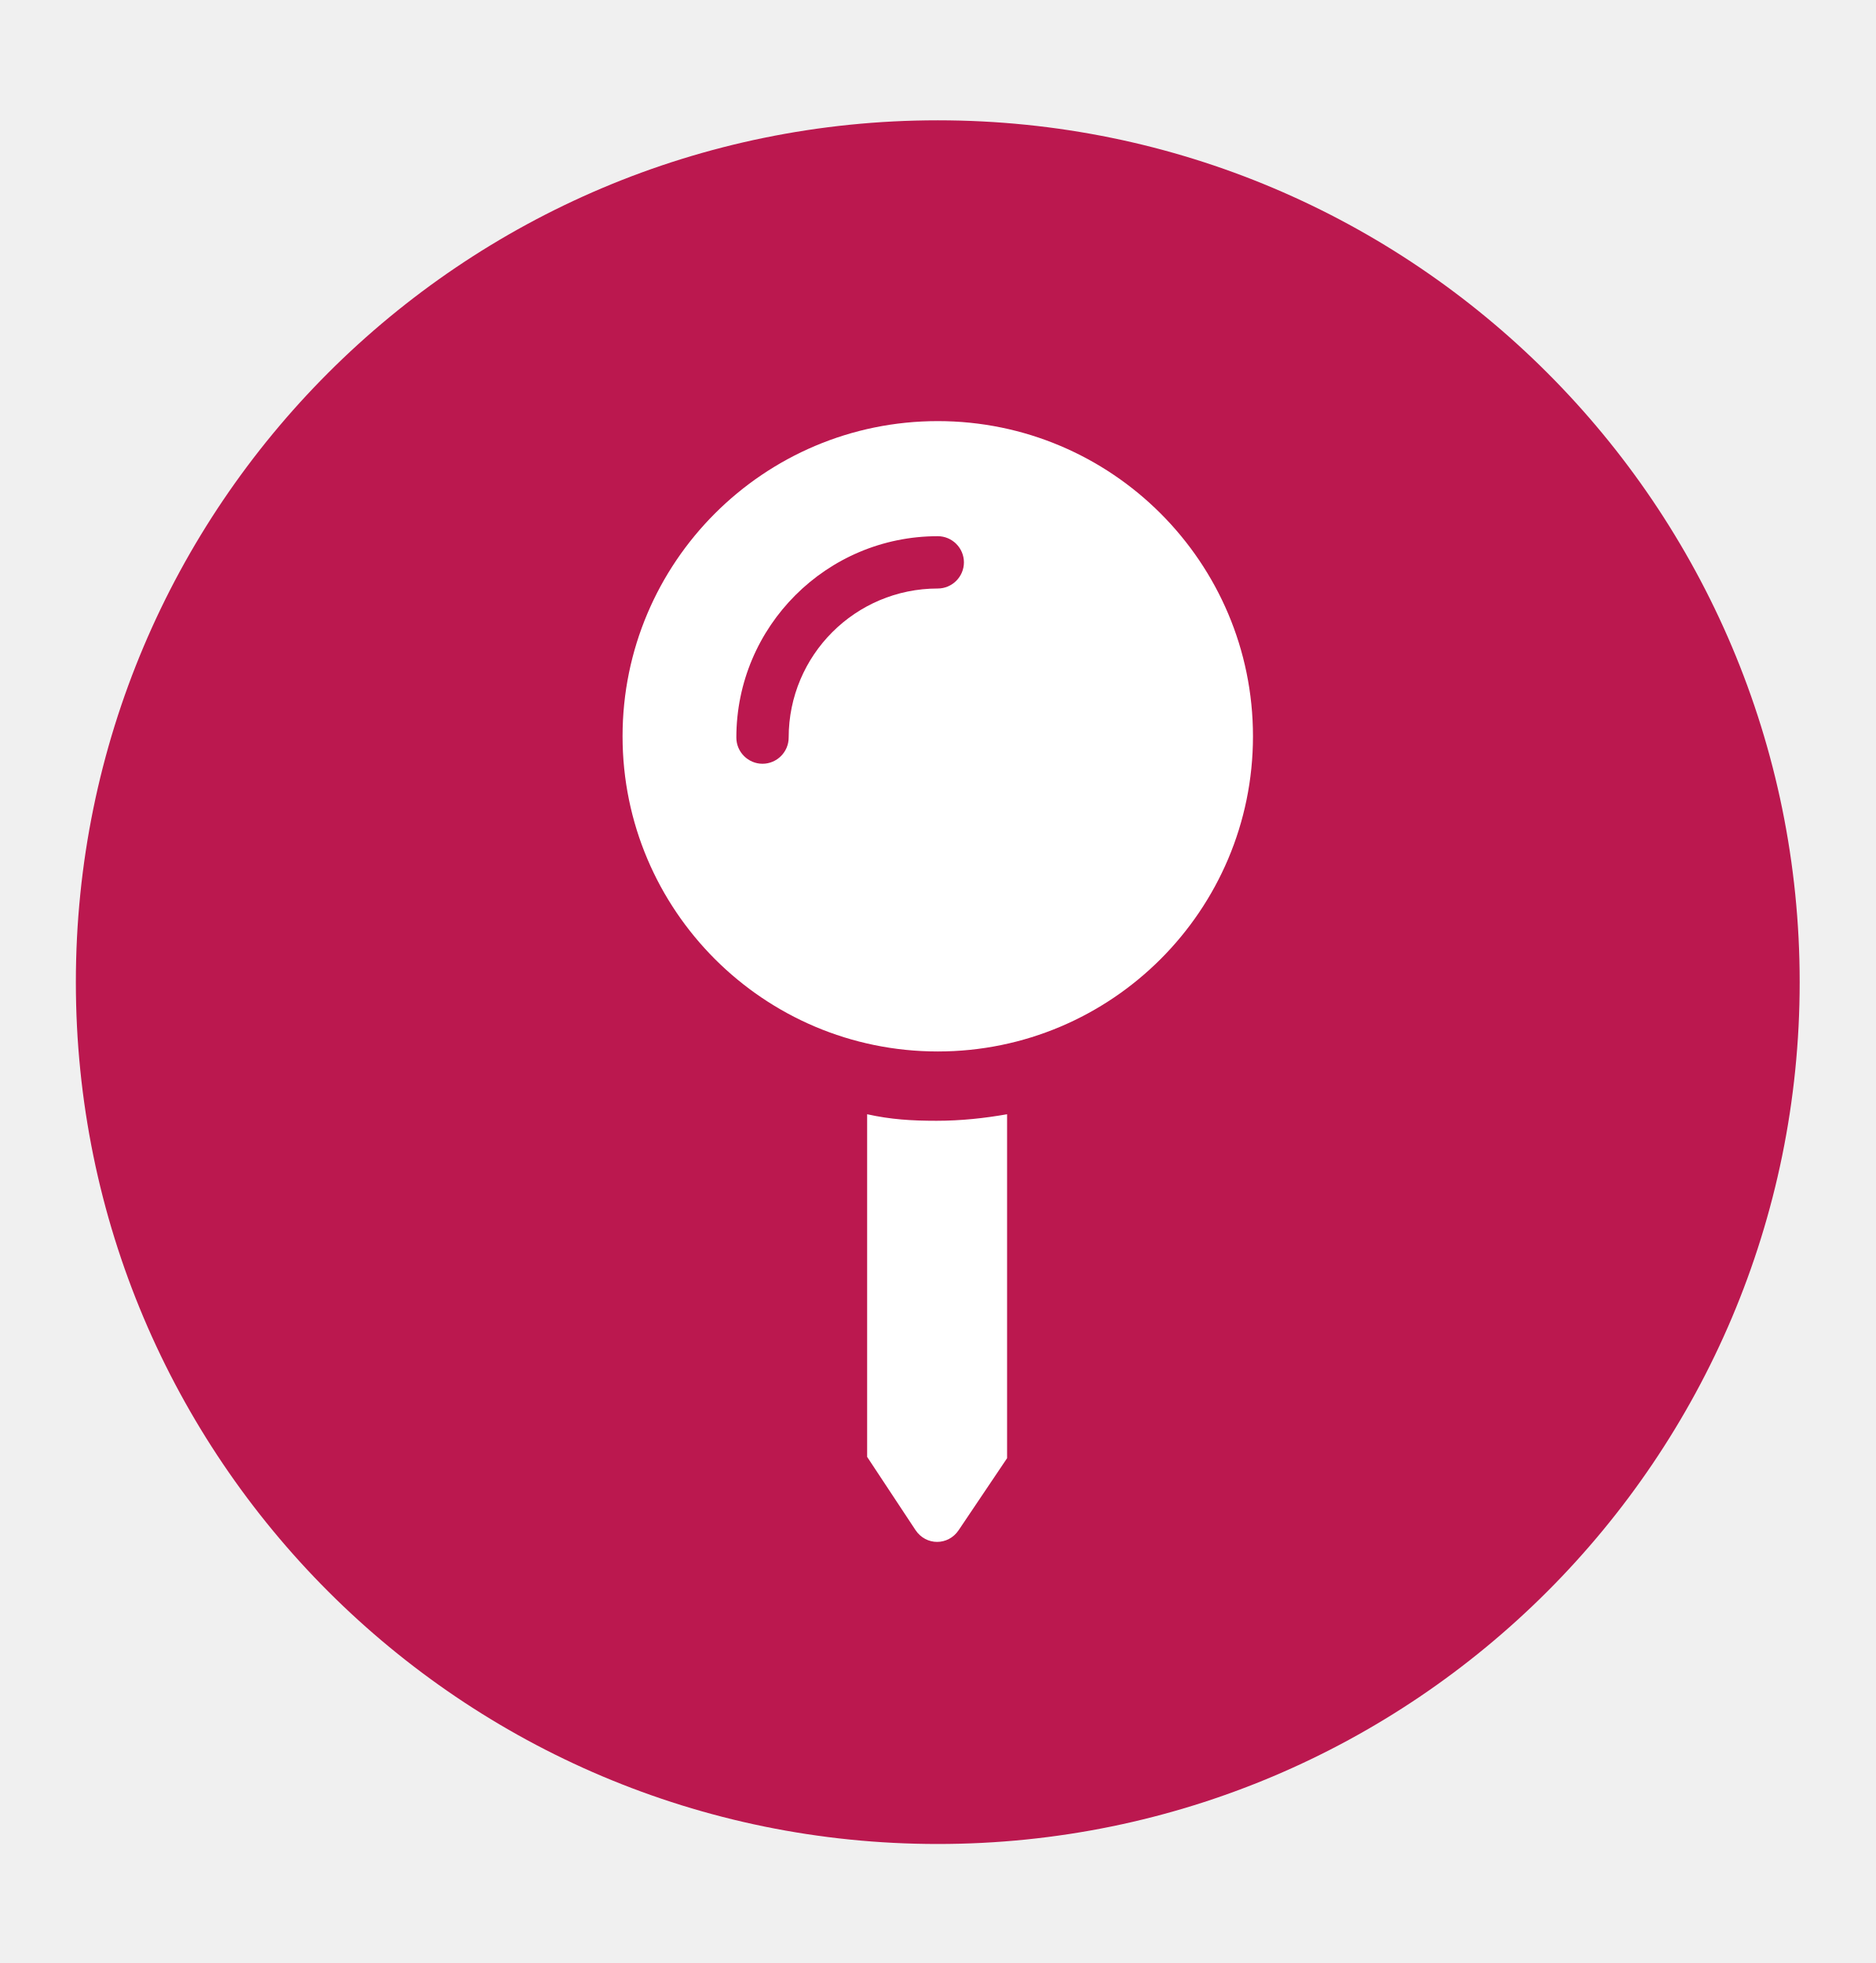
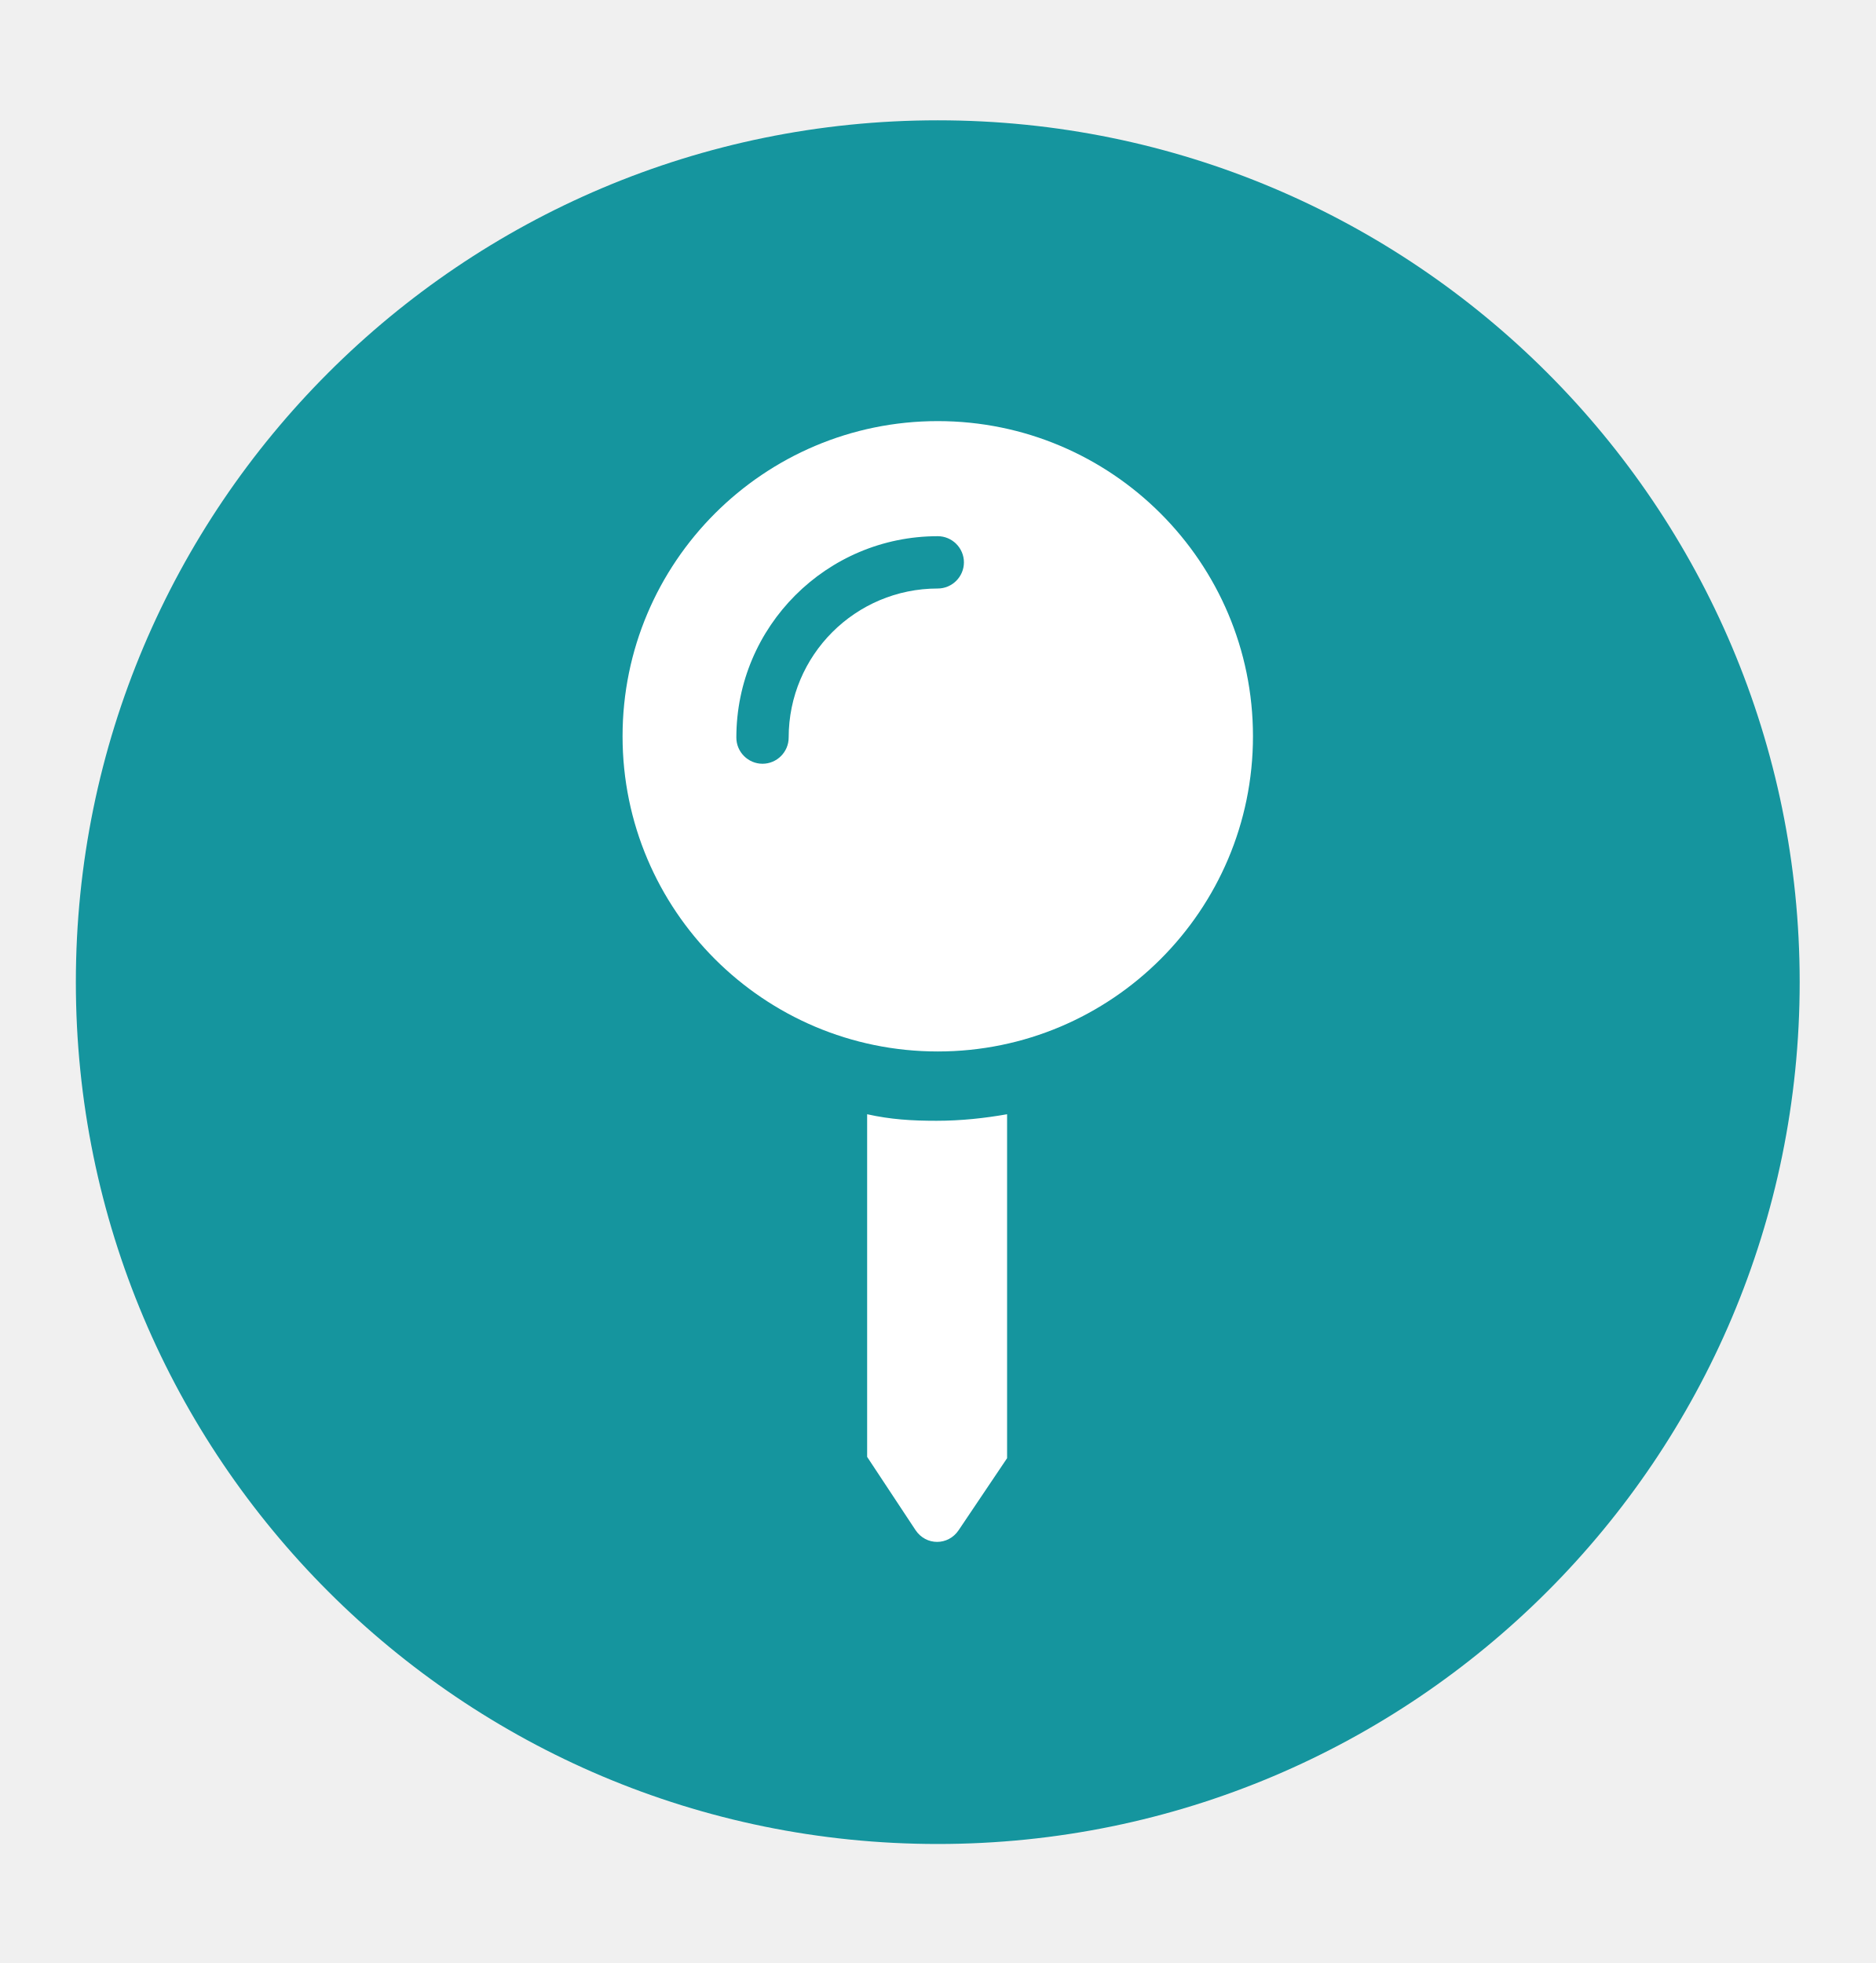
<svg xmlns="http://www.w3.org/2000/svg" version="1.1" id="Layer_1" x="0px" y="0px" viewBox="0 0 143.4 150.1" style="enable-background:new 0 0 143.4 150.1;" xml:space="preserve">
  <style type="text/css">
- 	.st0{fill:#BB184F;}
+ 	.st0{fill:#15959E;}
	.st1{fill:#FFFFFF;}
</style>
  <circle class="st0" cx="71.7" cy="75.1" r="65.9" />
  <path class="st1" d="M66.3,85.2v26.2L70,117c0.8,1.2,2.5,1.2,3.3,0l3.7-5.5V85.2c-1.7,0.3-3.5,0.5-5.4,0.5S68.1,85.6,66.3,85.2z   M71.7,32.2c-13.3,0-24.1,10.8-24.1,24.1s10.8,24.1,24.1,24.1s24.1-10.8,24.1-24.1S85,32.2,71.7,32.2z M71.7,45  c-6.3,0-11.4,5.1-11.4,11.4c0,1.1-0.9,2-2,2s-2-0.9-2-2c0-8.5,6.9-15.4,15.4-15.4c1.1,0,2,0.9,2,2S72.8,45,71.7,45z" />
</svg>
